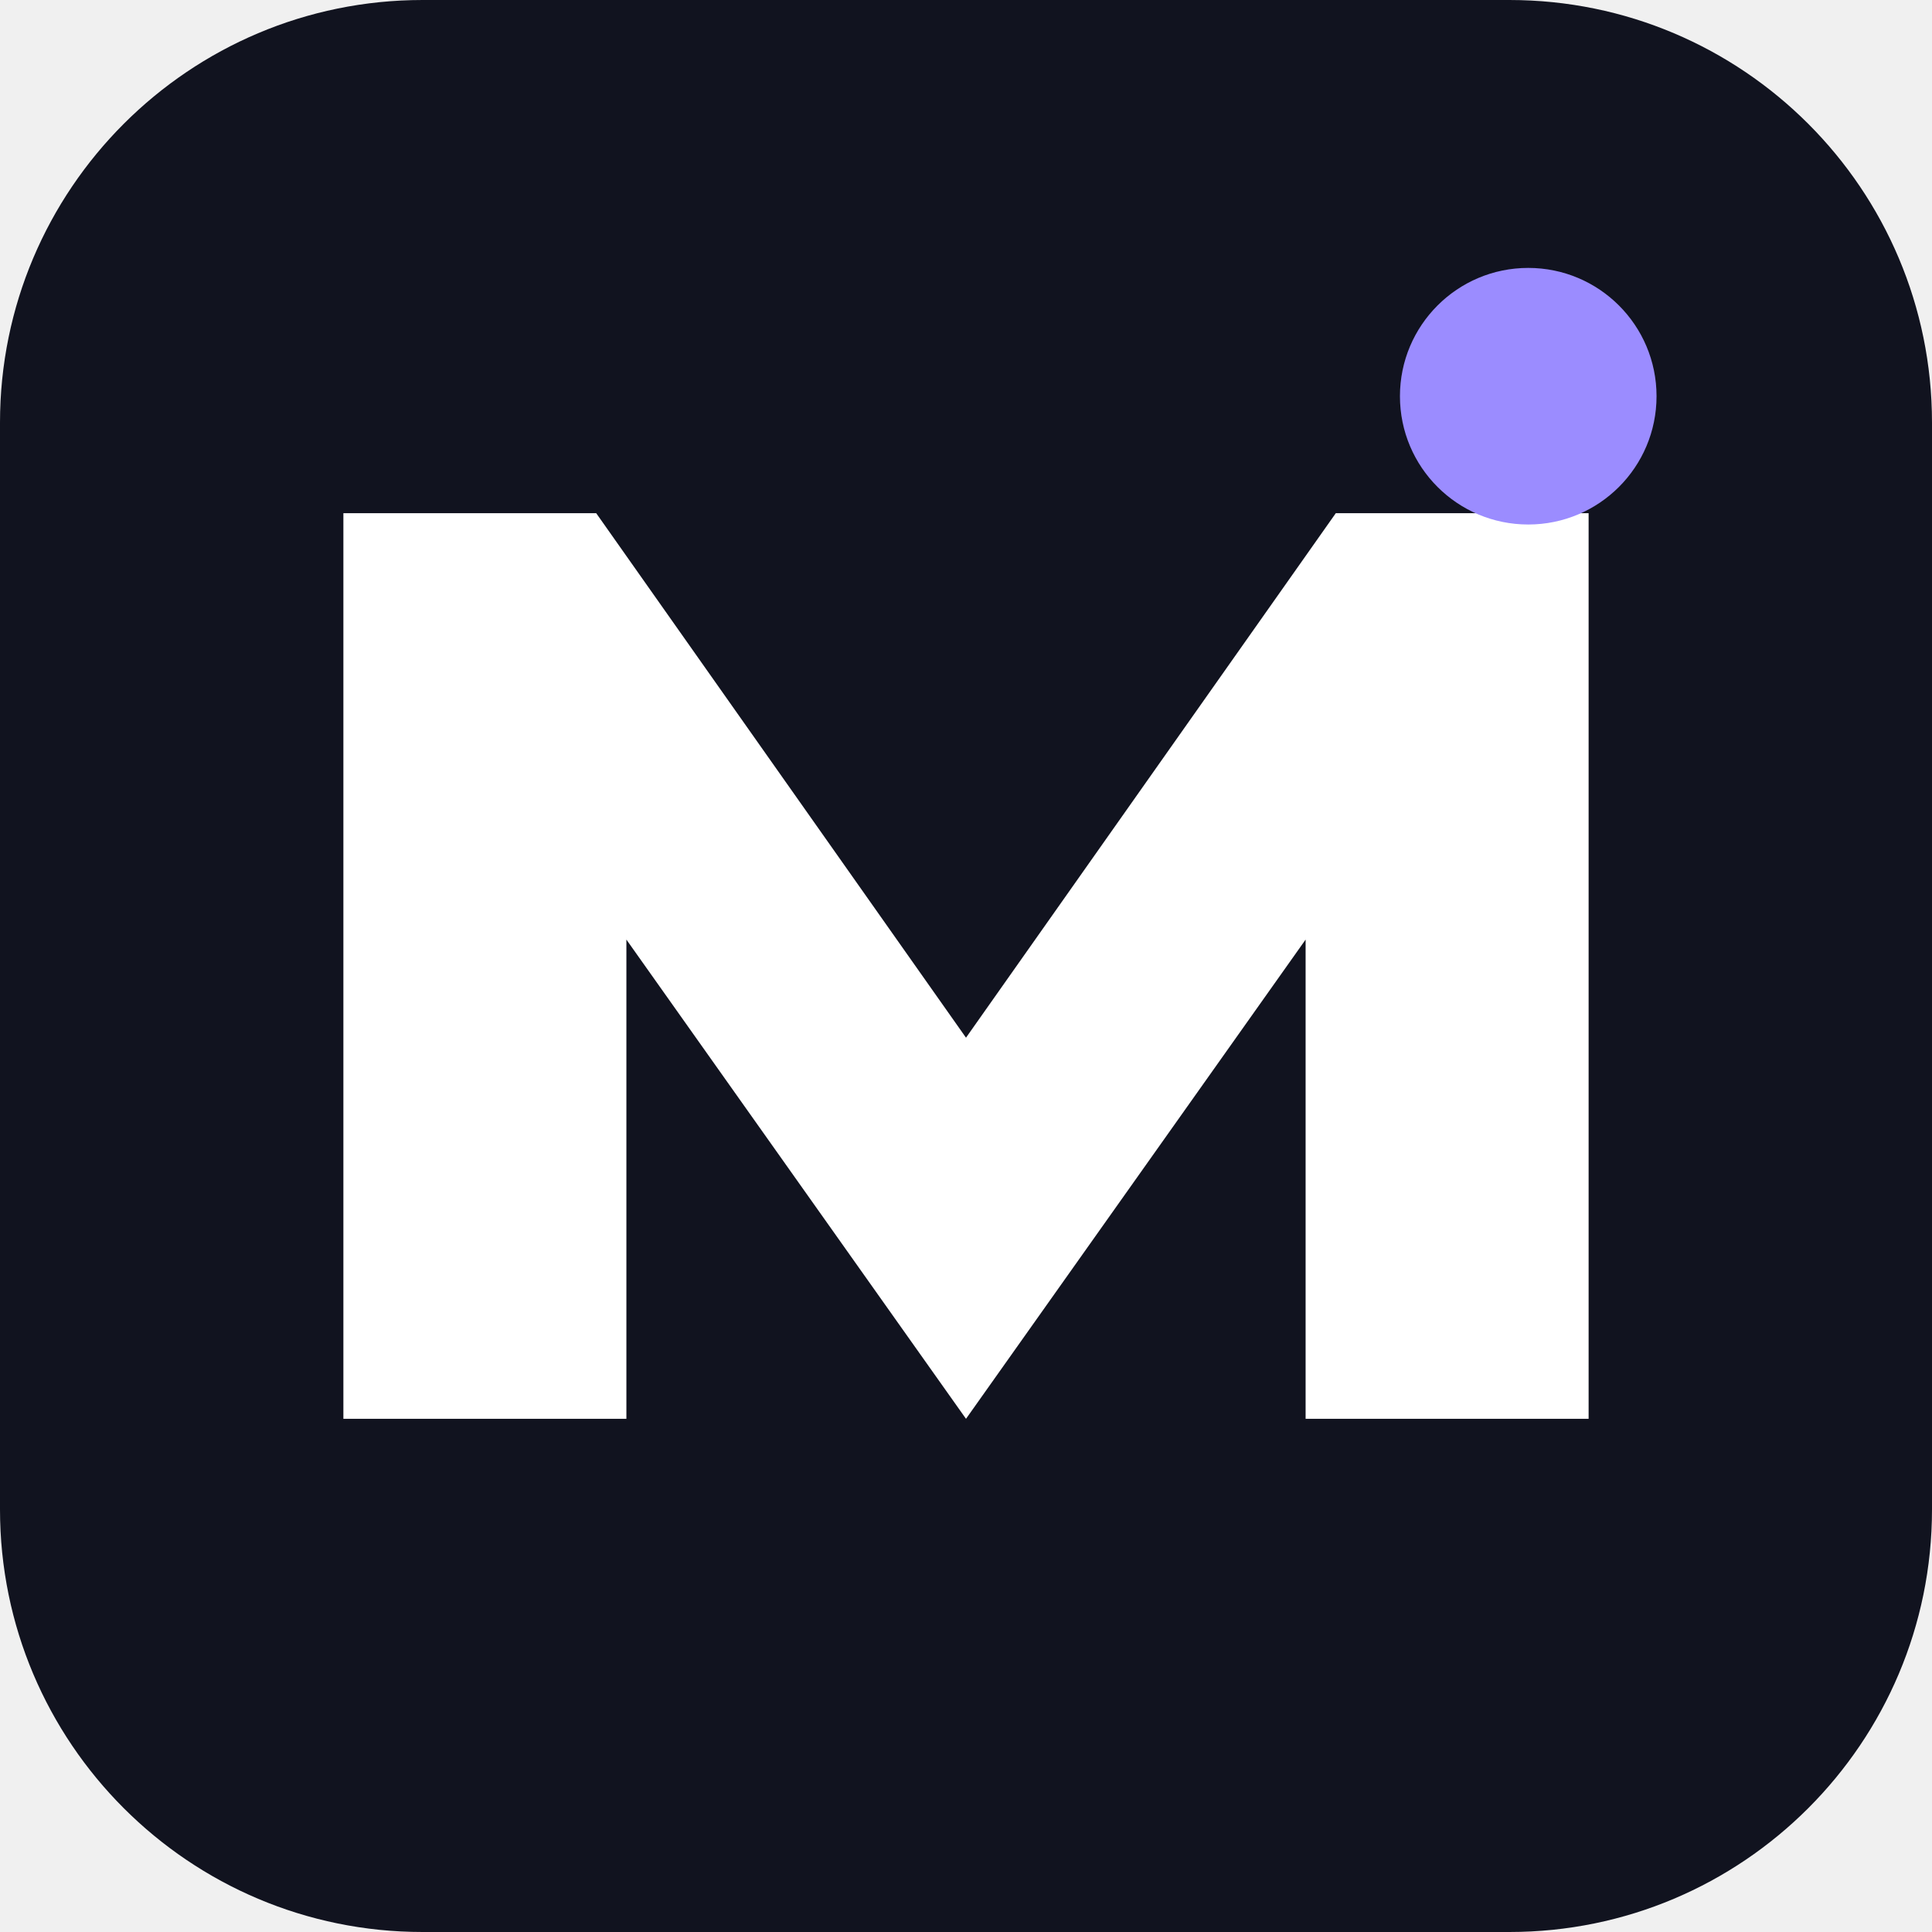
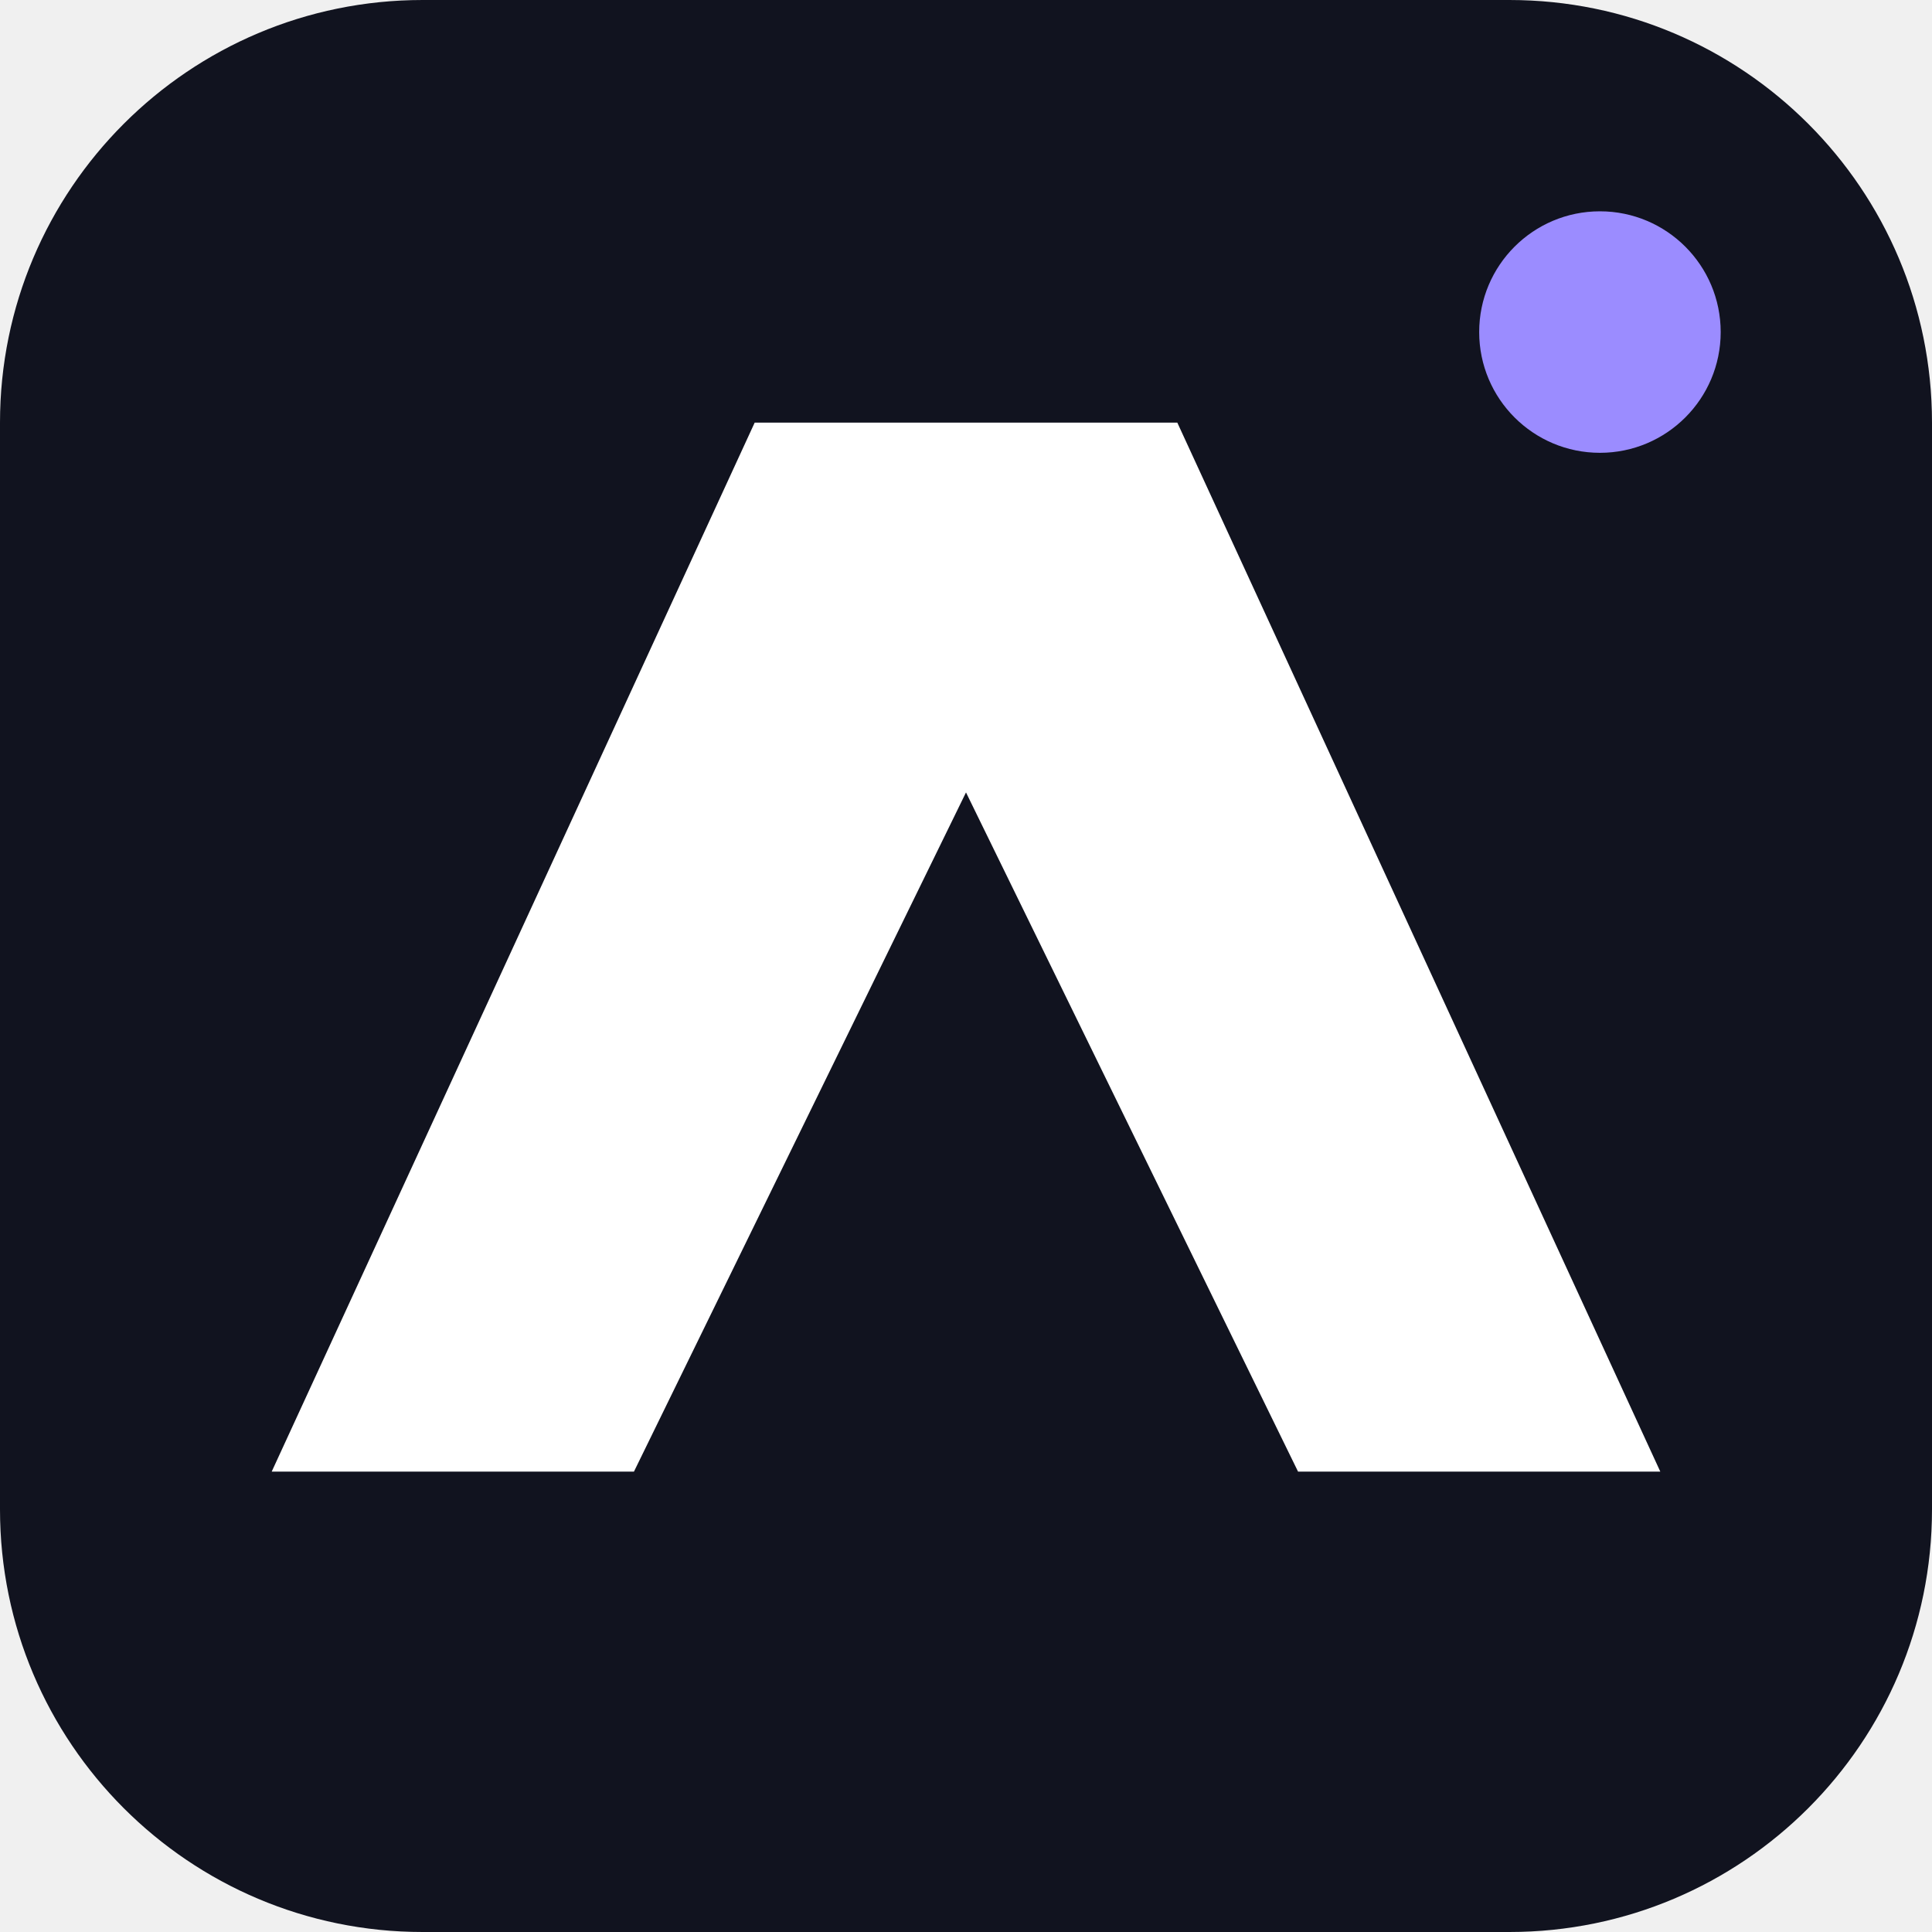
<svg xmlns="http://www.w3.org/2000/svg" viewBox="0 0 512 512">
  <rect width="512" height="512" rx="112" fill="#11131f" />
-   <path d="M91 376V136h67l98 139 98-139h67v240h-75V249L256 376 166 249v127H91Z" fill="#fff" />
-   <circle cx="405" cy="105" r="34" fill="#9b8cff" />
+   <path d="M72 390 200 112h112l128 278h-96L256 210 168 390Z" fill="#fff" />
+   <circle cx="424" cy="88" r="32" fill="#9b8cff" />
</svg>
